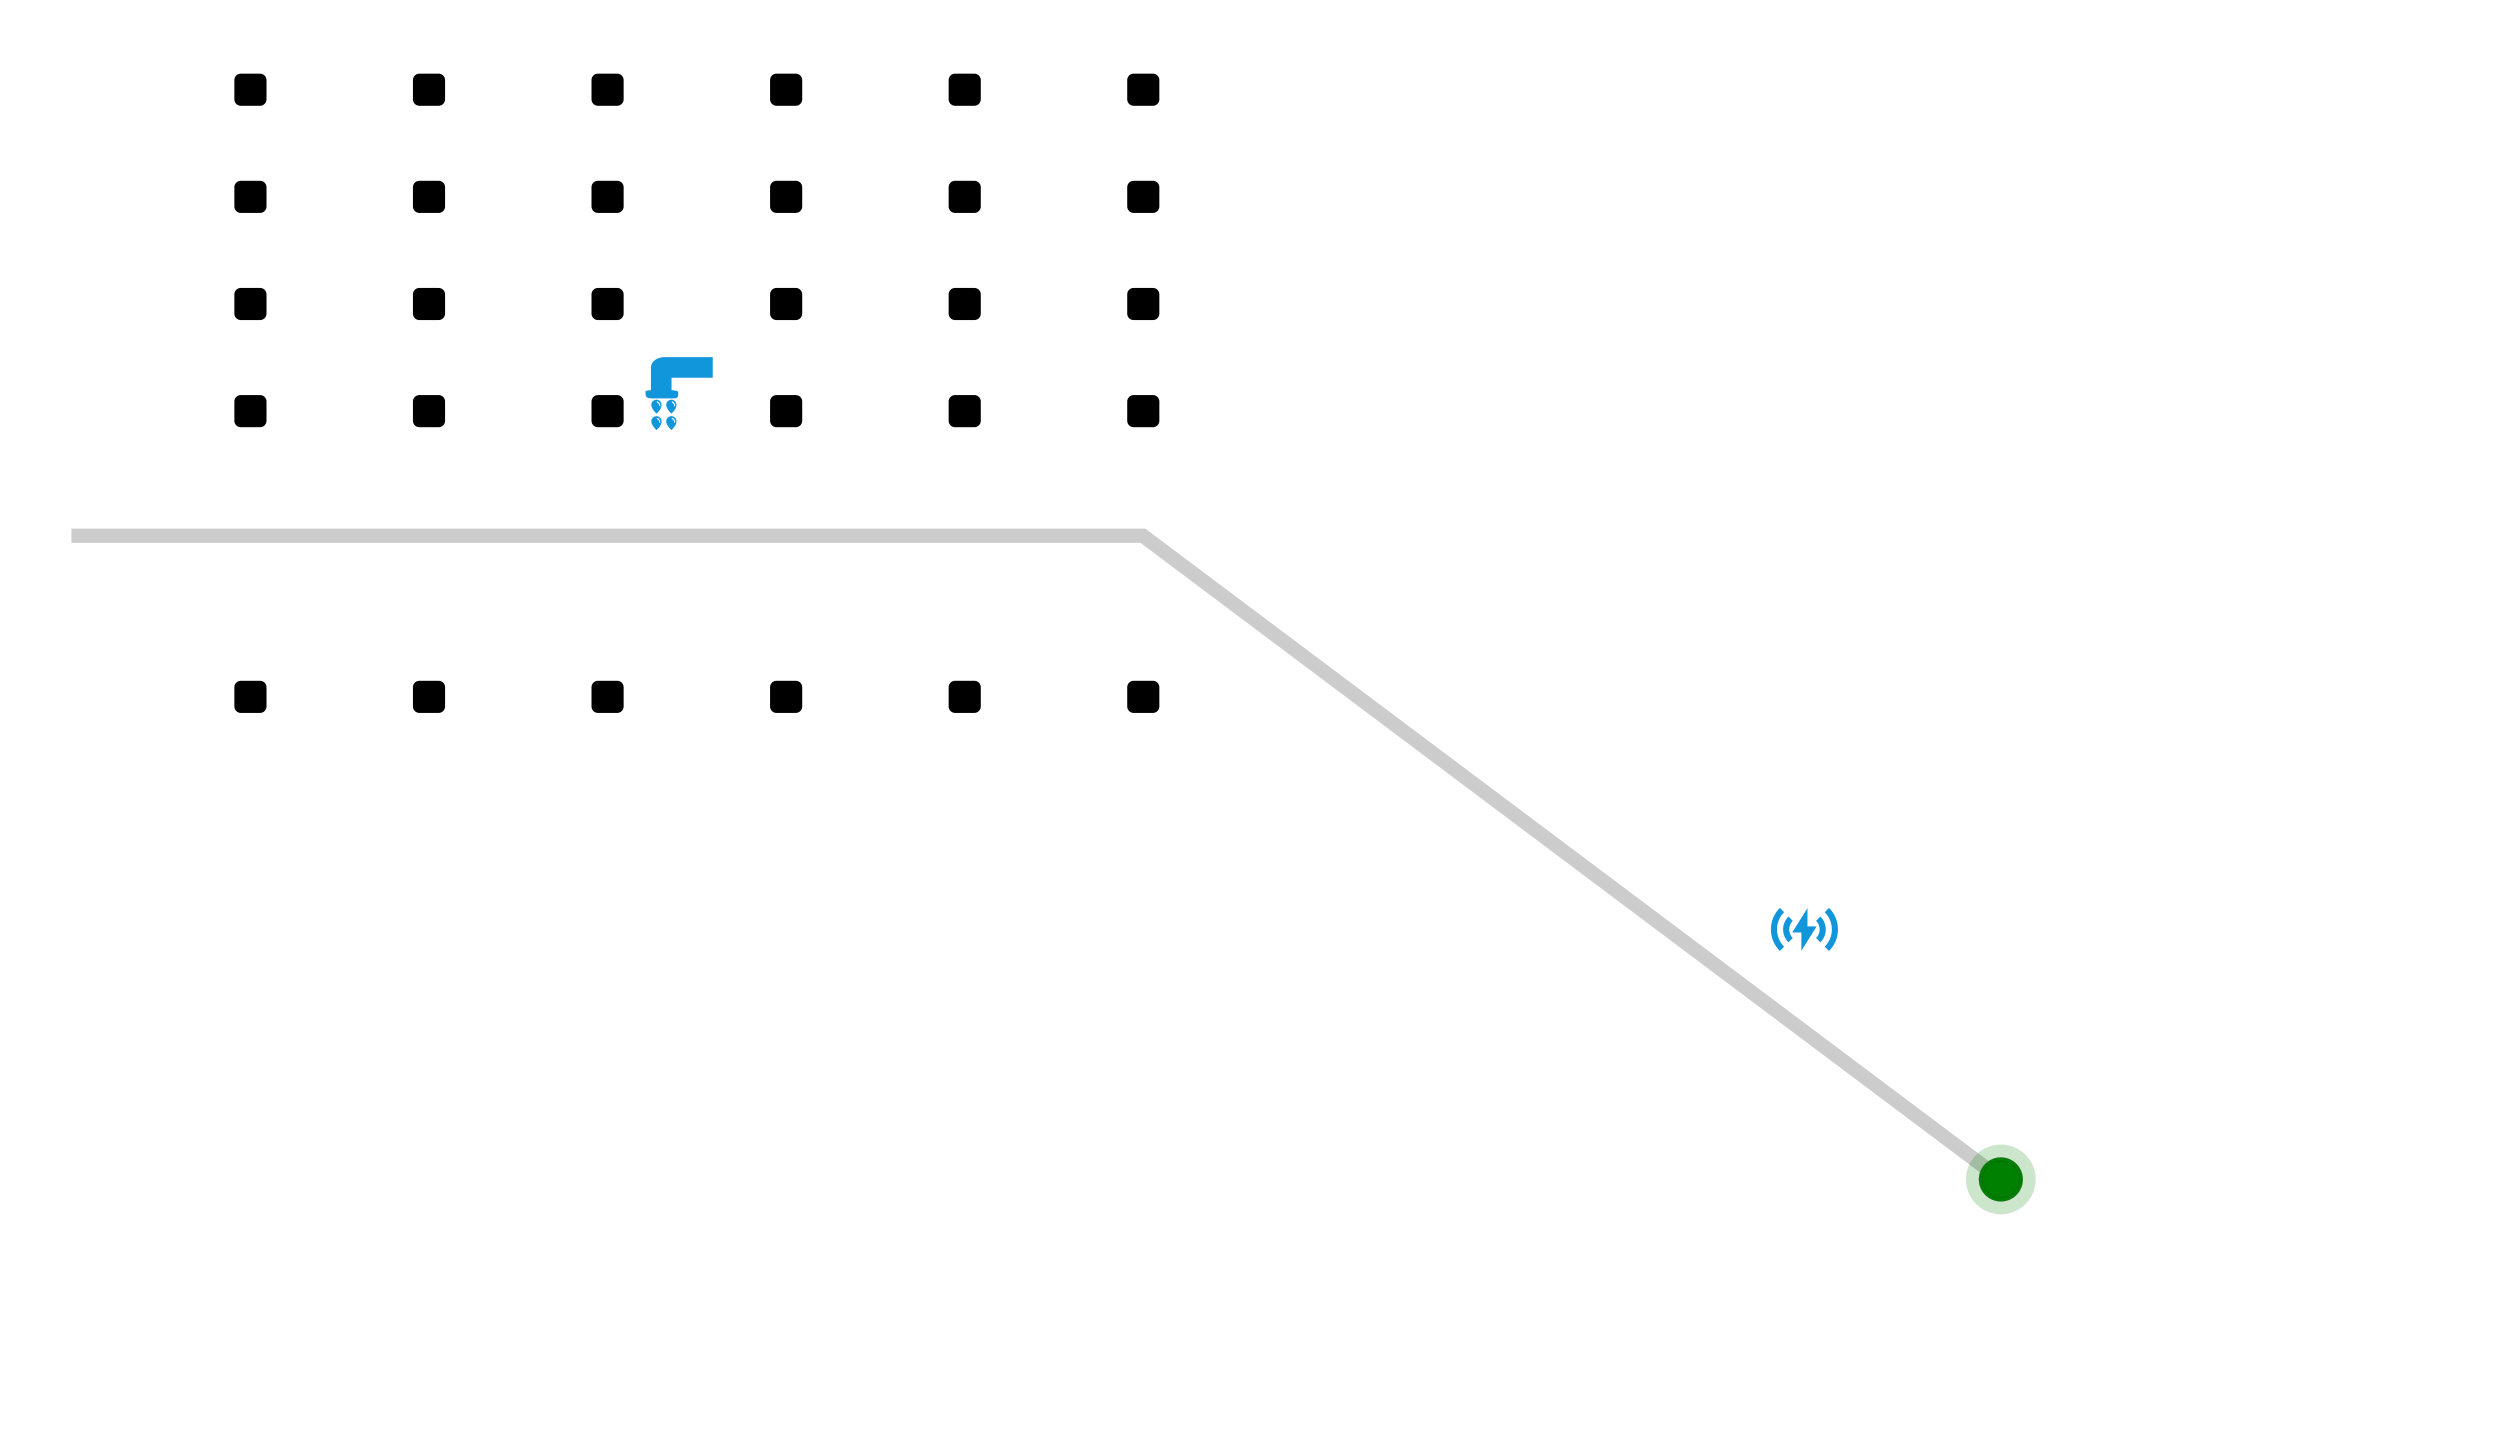
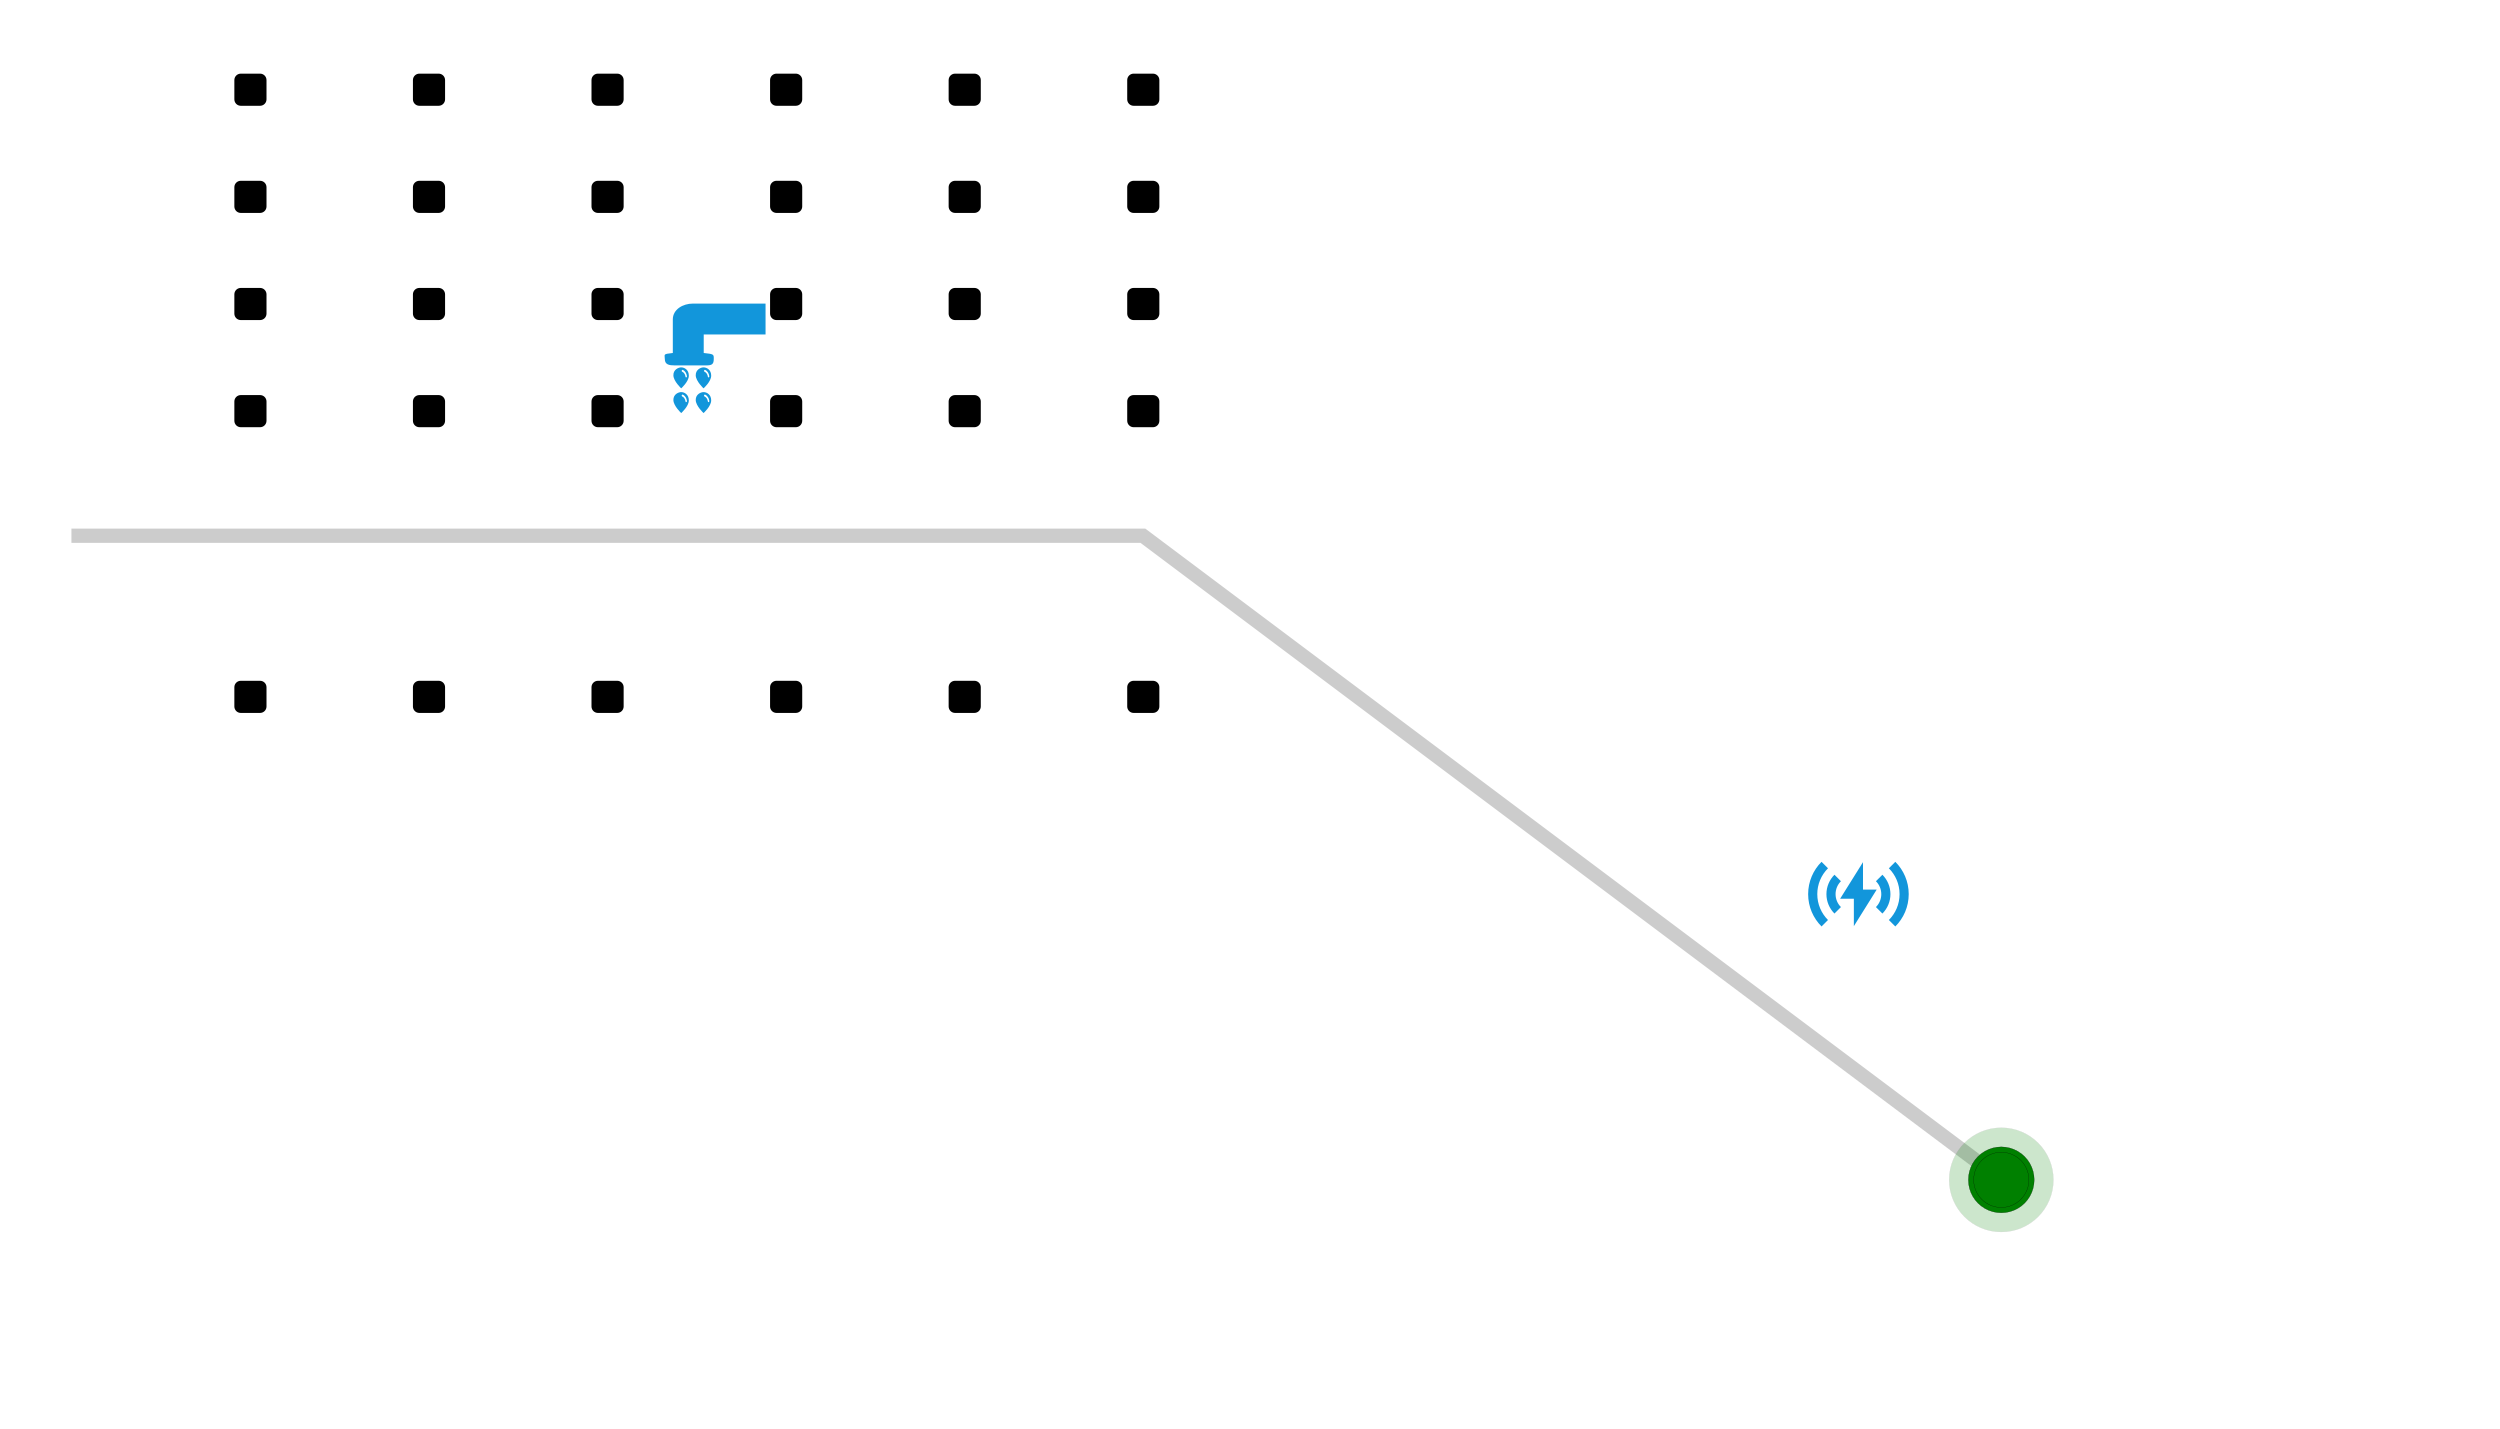
<svg xmlns="http://www.w3.org/2000/svg" xmlns:xlink="http://www.w3.org/1999/xlink" version="1.1" viewBox="0 0 700 400">
  <g>
    <style type="text/css">
		.track_path {fill:none;stroke:black;stroke-width:4;opacity:0.2}

		.icon_charge_point {fill:#1296db}
		.icon_water_point {fill:#1296db}
		.robot {stroke:black;stroke-width:2;fill:red}
- 		.icon_origin {transform:scale(0.02,0.02) }
+ 		.icon_origin {transform:scale(0.03,0.03) }
		#icon_origin_clean_point {transform:scale(0.01,0.01)}
		[cleaned=true] {fill:blue}
		[cleaned=false] {fill:green}

	</style>
2
	<g class="background">

	</g>
    <defs class="icon">
      <g id="icon_charge_point">
        <g class="icon_origin" id="icon_origin_charge_point">
          <path d="M167.637 210.304l60.331 60.331A340.267 340.267 0 0 0 128 512c0 94.293 38.187 179.627 99.968 241.365L167.68 813.653C90.411 736.469 42.667 629.803 42.667 512s47.787-224.469 124.971-301.696z m688.725 0C933.589 287.531 981.333 394.197 981.333 512s-47.787 224.512-124.971 301.696l-60.331-60.331C857.813 691.584 896 606.251 896 512s-38.187-179.541-99.925-241.323L856.32 210.347zM554.667 213.333v256h128l-213.333 341.333v-256H341.333l213.333-341.333zM288.299 330.965l60.373 60.373A169.984 169.984 0 0 0 298.667 512c0 47.147 19.115 89.813 50.005 120.661l-60.373 60.373A255.36 255.36 0 0 1 213.333 512c0-70.699 28.672-134.699 74.965-181.035z m447.445 0.043A255.317 255.317 0 0 1 810.667 512a255.36 255.36 0 0 1-74.965 181.035l-60.373-60.373A169.984 169.984 0 0 0 725.333 512a170.069 170.069 0 0 0-49.92-120.619l60.331-60.373z" p-id="4003" />
        </g>
      </g>
      <g id="icon_water_point">
        <g class="icon_origin" id="icon_origin_water_point">
          <path d="M401.424 288.64v172.544c96.184 10.544 93.68 12.216 93.68 56.432 0 52.616-21.552 59.536-74.544 59.536H132.096c-53.088 0-93.824-6.96-93.824-59.536 0-44.312-21.504-45.888 74.688-56.432V147.44C112.96 54.648 207.104 0.128 300.36 0.128h678.096V288.64H401.424z m-138.96 384.656c0.32-55.272-41.248-77.792-71.296-77.792-24.384 0-74.12 19.688-72.92 74.584 1.304 54.904 72.92 121.04 72.92 121.04s71.064-62.608 71.296-117.84z m-17.512 4.6c0.32 1.808 0.2 3.68-0.368 5.432-1.536 4.64-5.528 7.248-8.96 5.808-2.192-0.928-3.632-3.256-3.952-6.04-3.064-21.92-14.496-40.224-31.912-47.424h-0.088c-3.44-1.44-5.016-6.36-3.488-11.008 1.488-4.64 5.48-7.24 8.92-5.8 21.736 8.912 36 31.72 39.848 59.032z m226.144-4.64c0.272-55.232-41.344-77.76-71.344-77.76-24.384 0-74.128 19.696-72.92 74.592 1.304 54.904 72.92 121.04 72.92 121.04s71.016-62.608 71.344-117.84v-0.04z m-17.56 4.64c0.312 1.816 0.168 3.68-0.416 5.432-1.488 4.64-5.48 7.248-8.92 5.808-2.184-0.928-3.624-3.256-3.944-6.04-3.12-21.92-14.544-40.224-31.912-47.424h-0.136c-3.44-1.44-4.976-6.36-3.488-11.008 1.536-4.64 5.528-7.24 8.96-5.8 21.744 8.912 36 31.72 39.856 59.032zM262.464 904.08c0.32-55.272-41.248-77.792-71.296-77.792-24.384 0-74.12 19.688-72.92 74.584 1.304 54.896 72.92 121.04 72.92 121.04s71.064-62.608 71.296-117.88v0.048z m-17.512 4.6c0.32 1.8 0.192 3.648-0.368 5.384-1.536 4.64-5.528 7.248-8.96 5.856-2.192-0.936-3.632-3.256-3.952-6.04-3.064-21.92-14.496-40.224-31.912-47.464h-0.088c-3.44-1.4-5.016-6.32-3.488-10.96 1.488-4.648 5.48-7.248 8.92-5.856 21.736 8.96 36 31.76 39.848 59.08z m226.144-4.648c0.272-55.272-41.344-77.744-71.344-77.744-24.384 0-74.128 19.688-72.92 74.584 1.304 54.896 72.92 121.04 72.92 121.04s71.016-62.608 71.344-117.88z m-17.56 4.64c0.304 1.808 0.16 3.656-0.416 5.392-1.488 4.64-5.48 7.248-8.92 5.856-2.184-0.936-3.624-3.256-3.944-6.04-3.12-21.92-14.544-40.224-31.912-47.464h-0.136c-3.44-1.4-4.976-6.32-3.488-10.96 1.536-4.648 5.528-7.248 8.96-5.856 21.744 8.96 36 31.76 39.856 59.08z" p-id="29745" />
        </g>
      </g>
      <g id="icon_clean_point">
        <g class="icon_origin" id="icon_origin_clean_point">
          <path d="M962 782c0 99.405-80.595 180-180 180h-540c-99.405 0-180-80.595-180-180v-540c0-99.405 80.595-180 180-180h540c99.405 0 180 80.595 180 180v540z" p-id="5966" />
        </g>
      </g>
      <g id="icon_robot">
        <g class="icon_self" id="icon_origin_robot">
          <circle id="robot_1" cx="0" cy="0" r="10" />
        </g>
      </g>
      <g id="icon_robot_1">
        <g class="icon_origin" id="icon_origin_robot">
          <path d="M511.999 511.999m-486.524 0a486.524 486.524 0 1 0 973.048 0 486.524 486.524 0 1 0-973.048 0Z" opacity=".2" p-id="22258" />
          <path d="M511.999 511.999m-307.201 0a307.201 307.201 0 1 0 614.401 0 307.201 307.201 0 1 0-614.401 0Z" p-id="22259" />
          <path d="M511.999 511.999m-257.688 0a257.688 257.688 0 1 0 515.377 0 257.688 257.688 0 1 0-515.377 0Z" p-id="22260" />
        </g>
      </g>
      <g id="icon_avoid">
        <g class="icon_origin" id="icon_origin_avoid">
          <path d="M836.267 853.333l-79.644-278.756L625.778 113.778H398.222L193.422 830.578h-5.689v22.756H56.889v56.889h910.222v-56.889h-130.844zM443.733 170.667h142.222l34.133 125.156-256 147.911L443.733 170.667zM341.333 523.378l295.822-170.667 56.889 193.422-426.667 244.622L341.333 523.378zM273.067 853.333l432.356-250.311 73.956 250.311H273.067z" p-id="2317" />
        </g>
      </g>
    </defs>
    <g class="tunnel_path" id="tunnel_path.0" transform="translate(20, 150) scale(1 1) ">
      <g class="track_path">
        <path id="path_1" d="m0 0  300 0 240 180" />
      </g>
      <g class="path_point">
        <g class="rfid_point">
				
			</g>
        <g class="charge_point">
          <use id="copy_charge_point" xlink:href="#icon_charge_point" display="none" />
-           <use id="charge_point.0.0" xlink:href="#icon_charge_point" transform="translate(475.0, 100.0) scale(1 1) " fill="#1296db" />
+           <use id="charge_point.0.0" xlink:href="#icon_charge_point" transform="translate(485.0, 85.0) scale(1 1) " fill="#1296db" />
        </g>
        <g class="water_point">
          <use id="copy_water_point" xlink:href="#icon_water_point" display="none" />
-           <use id="water_point.0.0" xlink:href="#icon_water_point" transform="translate(160.0, -50.0) scale(1 1) " fill="#1296db" />
+           <use id="water_point.0.0" xlink:href="#icon_water_point" transform="translate(165, -65.0) scale(1 1) " fill="#1296db" />
        </g>
        <g class="clean_point">
          <use id="copy_clean_point" xlink:href="#icon_clean_point" display="none" />
          <use id="clean_point.0.0.0" xlink:href="#icon_clean_point" transform="translate(295.0, -130.0) scale(1 1) " />
          <use id="clean_point.0.0.1" xlink:href="#icon_clean_point" transform="translate(295.0, -100.0) scale(1 1) " />
          <use id="clean_point.0.0.2" xlink:href="#icon_clean_point" transform="translate(295.0, -70.0) scale(1 1) " />
          <use id="clean_point.0.0.3" xlink:href="#icon_clean_point" transform="translate(295.0, -40.0) scale(1 1) " />
          <use id="clean_point.0.0.4" xlink:href="#icon_clean_point" transform="translate(295.0, 40.0) scale(1 1) " />
          <use id="clean_point.0.1.0" xlink:href="#icon_clean_point" transform="translate(245, -130.0) scale(1 1) " />
          <use id="clean_point.0.1.1" xlink:href="#icon_clean_point" transform="translate(245, -100.0) scale(1 1) " />
          <use id="clean_point.0.1.2" xlink:href="#icon_clean_point" transform="translate(245, -70.0) scale(1 1) " />
          <use id="clean_point.0.1.3" xlink:href="#icon_clean_point" transform="translate(245, -40.0) scale(1 1) " />
          <use id="clean_point.0.1.4" xlink:href="#icon_clean_point" transform="translate(245, 40.0) scale(1 1) " />
          <use id="clean_point.0.2.0" xlink:href="#icon_clean_point" transform="translate(195, -130.0) scale(1 1) " />
          <use id="clean_point.0.2.1" xlink:href="#icon_clean_point" transform="translate(195, -100.0) scale(1 1) " />
          <use id="clean_point.0.2.2" xlink:href="#icon_clean_point" transform="translate(195, -70.0) scale(1 1) " />
          <use id="clean_point.0.2.3" xlink:href="#icon_clean_point" transform="translate(195, -40.0) scale(1 1) " />
          <use id="clean_point.0.2.4" xlink:href="#icon_clean_point" transform="translate(195, 40.0) scale(1 1) " />
          <use id="clean_point.0.3.0" xlink:href="#icon_clean_point" transform="translate(145.0, -130.0) scale(1 1) " />
          <use id="clean_point.0.3.1" xlink:href="#icon_clean_point" transform="translate(145.0, -100.0) scale(1 1) " />
          <use id="clean_point.0.3.2" xlink:href="#icon_clean_point" transform="translate(145.0, -70.0) scale(1 1) " />
          <use id="clean_point.0.3.3" xlink:href="#icon_clean_point" transform="translate(145.0, -40.0) scale(1 1) " />
          <use id="clean_point.0.3.4" xlink:href="#icon_clean_point" transform="translate(145.0, 40.0) scale(1 1) " />
          <use id="clean_point.0.4.0" xlink:href="#icon_clean_point" transform="translate(95, -130.0) scale(1 1) " />
          <use id="clean_point.0.4.1" xlink:href="#icon_clean_point" transform="translate(95, -100.0) scale(1 1) " />
          <use id="clean_point.0.4.2" xlink:href="#icon_clean_point" transform="translate(95, -70.0) scale(1 1) " />
          <use id="clean_point.0.4.3" xlink:href="#icon_clean_point" transform="translate(95, -40.0) scale(1 1) " />
          <use id="clean_point.0.4.4" xlink:href="#icon_clean_point" transform="translate(95, 40.0) scale(1 1) " />
          <use id="clean_point.0.5.0" xlink:href="#icon_clean_point" transform="translate(45, -130.0) scale(1 1) " />
          <use id="clean_point.0.5.1" xlink:href="#icon_clean_point" transform="translate(45, -100.0) scale(1 1) " />
          <use id="clean_point.0.5.2" xlink:href="#icon_clean_point" transform="translate(45, -70.0) scale(1 1) " />
          <use id="clean_point.0.5.3" xlink:href="#icon_clean_point" transform="translate(45, -40.0) scale(1 1) " />
          <use id="clean_point.0.5.4" xlink:href="#icon_clean_point" transform="translate(45, 40.0) scale(1 1) " />
        </g>
      </g>
      <g class="robot">
        <g id="robot.1" transform="translate(0, 0)" display="none">
          <use xlink:href="#icon_robot" />
        </g>
        <g id="copy_robot_point" display="none">
          <use class="icon_robot" xlink:href="#icon_robot_1" />
          <use class="icon_avoid_f" xlink:href="#icon_avoid" transform="translate(-20, 0)" display="none" />
          <use class="icon_avoid_r" xlink:href="#icon_avoid" transform="translate(20, 0)" display="none" />
        </g>
-         <g id="robot.0.0" transform="translate(530.0, 170.0) scale(1 1) ">
+         <g id="robot.0.0" transform="translate(525.0, 165.0) scale(1 1) ">
          <use class="icon_robot" xlink:href="#icon_robot_1" fill="green" />
          <use class="icon_avoid_f" xlink:href="#icon_avoid" transform="translate(-20, 0)" display="none" fill="red" />
          <use class="icon_avoid_r" xlink:href="#icon_avoid" transform="translate(20, 0)" display="none" fill="red" />
        </g>
      </g>
    </g>
  </g>
</svg>
